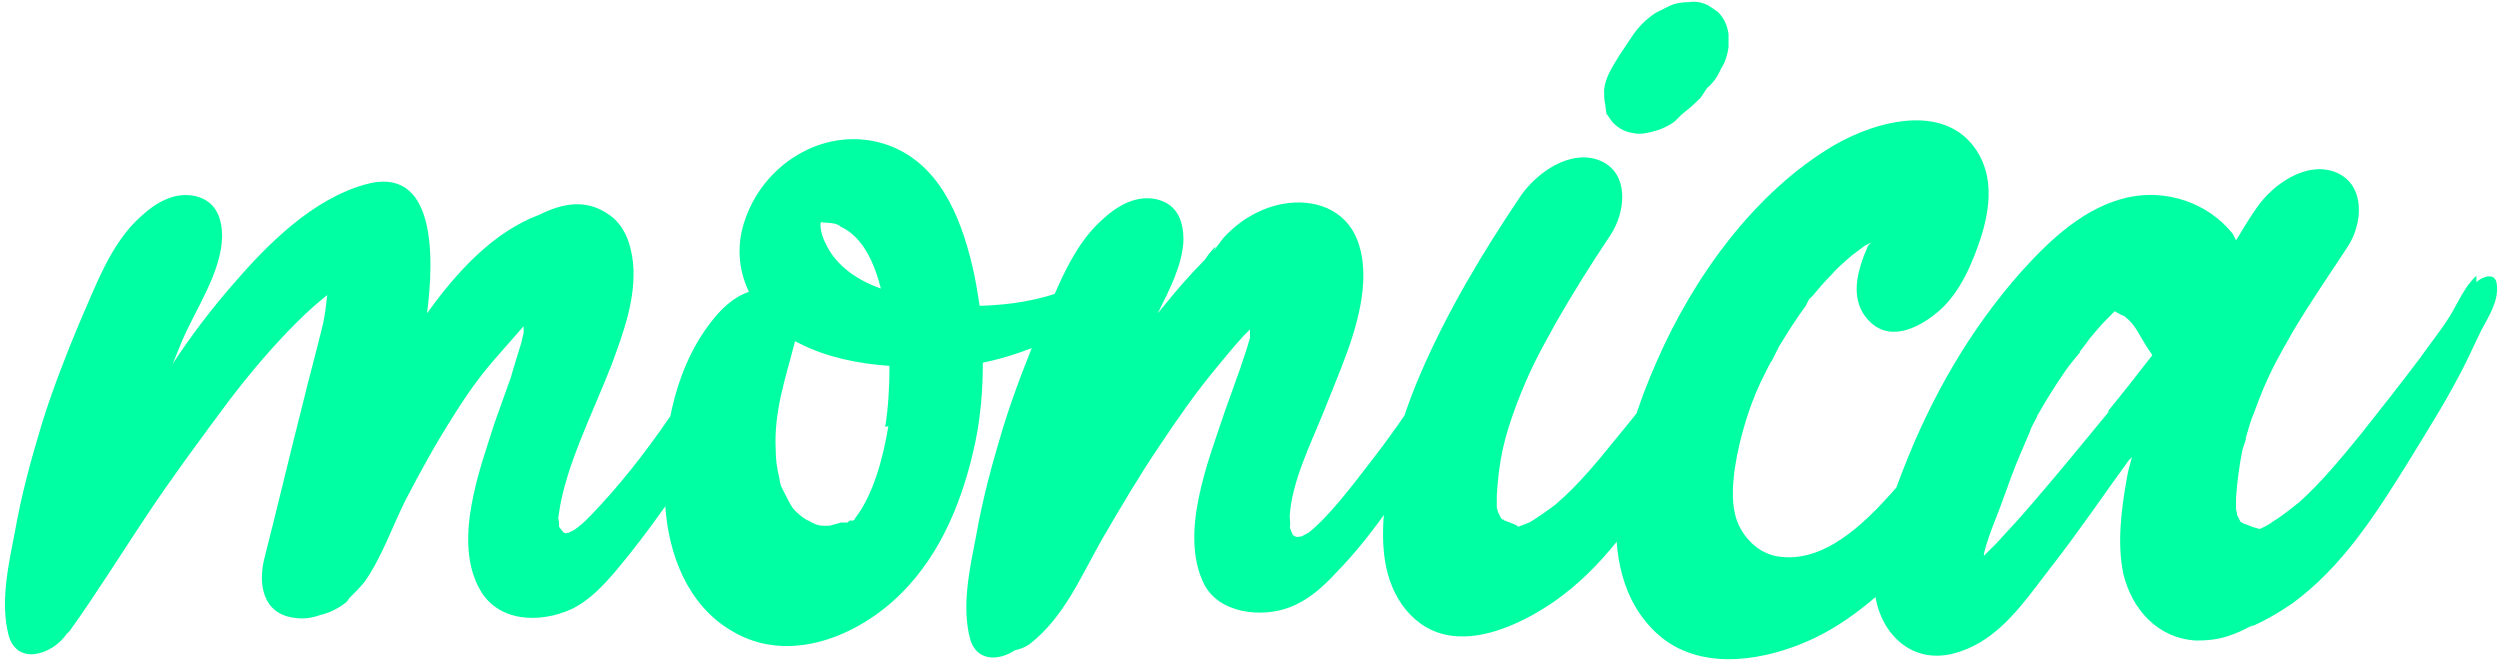
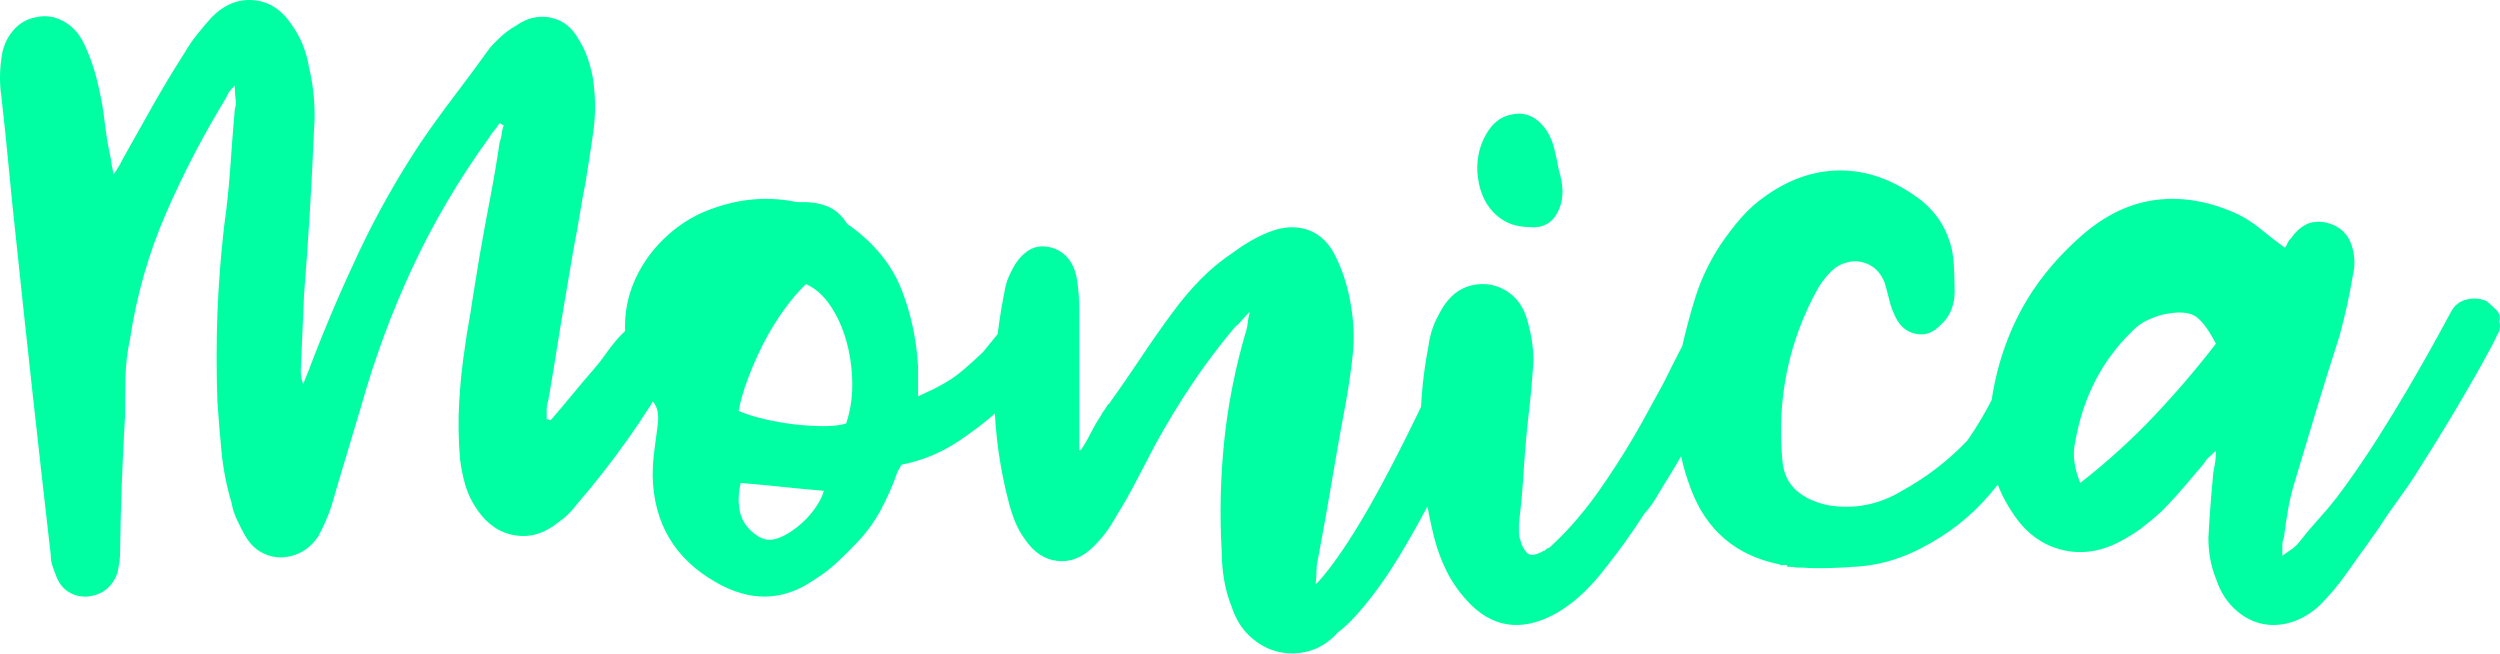
- <svg xmlns="http://www.w3.org/2000/svg" width="466px" height="123px" viewBox="0 0 466 123" version="1.1">
+ <svg xmlns="http://www.w3.org/2000/svg" width="88px" height="23px" viewBox="0 0 88 23" version="1.1">
  <g id="Page-1" stroke="none" stroke-width="1" fill="none" fill-rule="evenodd">
-     <g id="color-10" transform="translate(-490, -235)" fill="#00FFA2" fill-rule="nonzero">
-       <path d="M502.4,353.2 L503,352.6 L503,352.6 C508,345.6 512.6,338.2 517.4,331 C522.2,323.8 527.4,316.8 532.6,309.8 C536.4,304.8 540.6,299.8 545.2,295.2 C547.4,293 549,291.6 551,290 C550.8,291.8 550.6,293.6 550.2,295.4 C549,300.4 547.6,305.4 546.4,310.4 C544,319.8 541.8,329.2 539.4,338.6 C538,343.6 538.8,349.6 545.2,350.2 C546.6,350.4 548.2,350.2 549.8,349.6 C551.6,349.2 553.4,348.2 554.6,347.2 C554.8,347 555,346.6 555.2,346.4 C556.2,345.4 557.2,344.4 558,343.4 C561.2,338.8 563.2,333 565.6,328.2 C568.4,322.8 571.4,317.4 574.6,312.4 C577.6,307.6 580,304.4 583.4,300.6 L587.6,295.8 L587.6,295.8 L587.6,297 L587.6,297 C587.6,297.2 587.2,298.6 587.2,298.8 C586.8,300 585.8,303.4 585.2,305.4 L582.2,313.8 L582.2,313.8 C579.4,322.6 574.4,335.8 579.4,344.8 C582.8,351 590.6,351.2 596.4,348.6 C599.8,347 602.4,344.2 604.8,341.4 C611.2,333.8 616.6,325.8 622,317.4 C627.8,308.4 634.2,298.8 637.8,288.6 C639.4,284.4 634,284.4 632.2,287.2 L631.4,286.4 L630.761,287.441 L630.761,287.441 L629.487,289.524 L629.487,289.524 L626.947,293.697 C618.908,306.91 610.809,320.053 600,331.2 C598.6,332.6 598.4,332.8 597,333.8 L595.8,334.4 L595.8,334.4 C595.8,334.2 595.8,334.2 595.6,334.4 C595.4,334.4 595.2,334.4 595,334.2 C594.829,334.029 594.51,333.563 594.297,333.308 L594.21,333.211 L594.2,333.2 L594.2,333.2 L594.2,332.4 L594.2,332.4 C594,330.8 594,332.2 594.2,330.6 C595.4,322 600.4,312.2 604,303 C606.2,297 608.6,290.6 608,284 C607.6,280.4 606.4,276.8 603.2,274.8 C599,272 594.6,273 590.6,275 C582,278.2 575.2,285.6 569.6,293.4 C571,282.6 571.2,265.6 558,269.4 C548.2,272.2 540,280.4 533.6,287.8 C529.4,292.6 525.6,297.6 522.2,302.8 C522.8,301.4 523.4,299.8 524,298.4 C526.6,292.4 531.2,285.8 531.4,279.2 C531.4,275.8 530.4,272.6 526.6,271.6 C522.6,270.6 519,272.8 516.2,275.4 C510.6,280.4 507.8,288.4 504.8,295.2 C502.2,301.4 499.8,307.6 497.8,314 C495.8,320.6 494,327.2 492.8,334 C491.6,340.2 490,347.2 491.6,353.4 C493.2,359.2 499.8,357 502.4,353.2 Z M658,345.6 C665.6,338 669.6,327.8 671.8,317.4 C672.8,312.6 673.2,307.6 673.2,302.6 C683,300.6 692.2,295.8 699.6,289.2 C702.6,286.4 699.8,281.6 696.2,284.4 L696.4,284.8 C689.8,289.8 681.2,291.8 672.6,292 C672.2,289.4 671.8,286.8 671.2,284.4 C669,275.2 665,265.4 655.4,262 C644.4,258.2 632.8,265 629,275.6 C627.2,280.4 627.6,285.2 629.6,289.4 C626.6,290.4 624.2,292.8 622.4,295.2 C615.2,304.6 613.2,317.6 614,329.2 C614.6,338.4 618.2,347.8 626.4,352.6 C637,359 650,353.6 658,345.6 Z M654.2,288.8 C649.8,287.2 645.8,284.6 643.8,280.2 C643.2,279 642.8,277.4 643,276.4 C644,276.6 645.2,276.4 646.4,277 L646.6,277.2 C651,279.2 653,284.2 654.2,288.8 Z M644.6,333 L643.6,333 L643.6,333 C642.6,333 642,332.8 640.6,332 C640.4,332 639.2,331.2 638.2,330.2 C637.6,329.6 637.2,328.8 636.4,327.2 C635.4,325.2 635.6,326 635.2,323.8 C634.8,322.2 634.6,320.6 634.6,319 C634.2,311.8 636.4,305.6 638.2,298.6 C638.6,298.8 639,299 639.4,299.2 C644.2,301.6 650,302.8 655.8,303.2 C655.8,307 655.6,310.8 655,314.6 L655.6,314.4 C654.6,320.4 652.8,327.2 649.4,331.6 C649.276,331.766 649.237,331.854 649.24,331.897 L649.242,331.907 L649.186,331.928 C649.063,331.978 648.876,332.062 648.6,332.2 C649.2,331.8 648.2,332 648,332.4 L646.8,332.4 L646.8,332.4 C646,332.6 645.4,332.8 644.6,333 Z M679.2,356.2 C680.2,356 681.2,355.6 682,355 C688.4,350 691.6,342.2 695.6,335.2 C699,329.4 702.4,323.6 706.2,318 C709.4,313.2 712.6,308.6 716.2,304.2 C718,302 719.8,299.8 721.8,297.6 C722.2,297.2 722.6,296.8 723,296.4 L723,298 L723,298 C723,298 722.8,298.6 722.4,300 C722,301.2 721.6,302.4 721.2,303.6 L718.2,312 L718.2,312 C715.2,321 709.8,334.4 714.4,343.8 C717.2,349.4 725.2,350.2 730.4,348.2 C734,346.8 736.6,344.4 739.2,341.6 C746.2,334.4 751.6,325.8 757,317.4 C762.8,308.4 769.2,298.8 773,288.6 C774.6,284.4 769.2,284.4 767.4,287.2 L768.2,286.4 C767.336,287.816 766.475,289.235 765.614,290.655 L763.89,293.494 C758.136,302.96 752.28,312.4 745.4,321.2 C742,325.6 737.8,331.2 733.8,334.4 C734,334.2 733,334.8 732.6,335 L732.4,335 L732.4,335 C732.2,335 732,335.2 731.4,335 C731.2,334.8 731.2,334.8 731,334.8 C731,334.6 730.6,334 730.4,333.2 C730.6,333.4 730.4,331.2 730.4,331.2 C730.8,324.8 734.2,318 736.8,311.6 C739.6,304.4 743.2,296.8 744,289 C744.4,284.8 744,279.6 740.8,276.2 C736.8,272 730.2,272 725.2,274.2 C722.4,275.4 720,277.2 718,279.4 L716.2,281.8 L716.2,281.8 C716.8,280.8 716.6,280.8 715.8,281.8 C715.4,282.2 715,282.8 714.6,283.4 C711.8,286.2 709.2,289.2 706.8,292.2 C706.4,292.6 706.2,293 705.8,293.4 C708,289 710.4,284.4 710.6,279.8 C710.6,276.4 709.6,273.2 705.8,272.2 C701.8,271.2 698.2,273.4 695.4,276 C689.8,281 687,289 684,295.8 C681.4,302 679,308.2 677,314.6 C675,321.2 673.2,327.8 672,334.6 C670.8,340.8 669.2,347.8 670.8,354 C672,358.4 676.2,358.2 679.2,356.2 Z M799.2,259.2 C800.2,258.8 801.2,258.4 802.2,257.6 L803.4,256.4 L803.4,256.4 C804.6,255.4 805.4,254.8 806.4,253.8 L807,253.2 L807,253.2 L808.2,251.4 L808.2,251.4 C809.4,250.4 810.2,249.2 810.8,247.8 C811.6,246.6 812,245.2 812.2,243.8 L812.2,241.4 L812.2,241.4 C812,239.8 811.4,238.4 810.2,237.2 C810.2,237.2 808.4,236 808.4,236 C807.2,235.4 806,235.2 804.8,235.4 C803.4,235.4 802.2,235.6 801,236.2 L798.6,237.4 L798.6,237.4 C796.8,238.6 795.4,240 794.2,241.8 L791.8,245.4 L791.8,245.4 C790.6,247.4 789.2,249.4 789,251.8 C789,252.6 789,253.6 789.2,254.4 C789.6,257.6 789.4,255.8 789.8,256.6 L789.6,256.4 C790,257 790.4,257.6 790.8,258 C791.8,259 793,259.6 794.4,259.8 C796,260.2 797.8,259.6 799.2,259.2 Z M779.6,347.2 C788.8,340.8 795,331.6 800.8,322.2 C804.4,316.6 808,311 811.2,305 C812.6,302.2 813.8,299.4 815.2,296.6 C816.6,293.8 818.6,290.8 818.2,287.6 C818,285.2 815.2,286.2 814.2,287.2 L813.6,286.4 C811.2,288.4 810,291.4 808.4,294 C806.8,296.8 804.8,299.4 802.8,302 C799,307 795.2,312 791.2,316.8 C787.8,321 784.2,325.4 780,329 C779,329.8 776.4,331.6 775.4,332.2 C775.2,332.4 773.4,333 773,333.2 C772.8,332.8 770.8,332.2 770.4,332 C770.2,331.8 770.2,331.8 770,331.8 L769.934,331.734 L769.934,331.734 L769.8,331.6 C769.8,331.6 769.8,331.6 769.8,331.6 L769.2,330.4 L769.2,330.4 C769.2,330.4 769.2,330.2 769,329.6 L769,327.4 L769,327.4 C769.4,320.6 770.4,316.6 772.6,310.6 C775.2,303.8 776.8,301 780,295.2 C783.2,289.6 786.6,284.2 790.2,278.8 C793,274.6 793.8,267.4 788.4,265 C782.8,262.6 776.4,267.2 773.4,271.6 C766.4,282 759.8,293 754.8,304.6 C752.2,310.6 750.2,316.8 749,323.2 C748,328.8 747.2,335.2 748.4,340.8 C749.8,347.4 754.4,353.2 761.6,353.6 C767.8,354 774.6,350.6 779.6,347.2 Z M825.8,355 C833.8,351.8 840.8,345.8 846.6,339.4 C860,324.6 871.2,306.4 878.6,287.8 C880.6,282.8 874,282.8 871.8,286 L872.2,286.8 C864.6,298.6 856.8,310.2 847.8,320.8 C841.8,327.8 832.6,340 822,338.8 C817.4,338.4 814.2,334.4 813.4,330.8 C812.2,325.8 814,318.2 815.2,314.2 C816,311.4 817,308.8 818.2,306.2 L820,302.6 L820,302.6 C820.2,302.4 820.4,302 820.4,302 L821.6,299.6 L821.6,299.6 C823.2,297 824.8,294.4 826.6,292 L827.2,290.8 L827.2,290.8 L827.452,290.548 C827.548,290.452 827.652,290.348 827.748,290.252 L828,290 L828,290 C829,288.8 830,287.6 831.2,286.4 C832.4,285 833.8,283.8 835.2,282.6 L837.6,280.8 L837.6,280.8 L838.8,280.2 L838.8,280.2 L838.2,280.8 L838.2,280.8 C836.2,285.4 834.4,291.2 838.8,295.2 C842.8,298.8 848.2,295.8 851.6,292.8 C855.4,289.4 857.6,284.2 859.2,279.4 C860.8,274.4 861.6,268.8 859,264 C853.4,253.8 840,257.4 832,262 C817,270.8 805.6,286.8 798.8,302.4 C792.4,316.8 785.4,341.2 799.2,353.4 C806.6,359.8 817.4,358.4 825.8,355 Z M854.2,356.8 C861.073,355 865.536,349.585 869.67,344.17 L870.219,343.449 L870.219,343.449 L870.766,342.729 C871.311,342.011 871.855,341.298 872.4,340.6 C877.4,334.2 882,327.4 886.8,320.8 L887.4,320.2 L887.4,320.2 C887,321.6 886.6,323 886.4,324.4 C885.4,330 884.6,336.4 885.8,342 C887.4,348.6 892.2,354 899.4,354.4 C901.4,354.4 903.4,354.2 905.2,353.6 C906.4,353.2 907.4,352.8 908.6,352.2 C910.414,351.223 910.184,351.415 909.743,351.688 L909.652,351.743 C909.621,351.762 909.59,351.78 909.559,351.799 L909.467,351.853 C909.362,351.914 909.265,351.967 909.2,352 C912,350.8 914.8,349.2 917.4,347.4 C926.6,340.6 932.6,331.2 938.6,321.6 C942,316 945.6,310.4 948.6,304.6 C950,302 951.2,299.2 952.6,296.4 C954,293.8 955.8,291 955.4,288 C955.2,285.6 952.6,286.6 951.6,287.6 L951.6,286.4 C950.133,287.733 949.111,289.511 948.119,291.319 L947.623,292.223 C947.291,292.825 946.956,293.422 946.6,294 C945,296.6 943,299 941.2,301.6 C937.6,306.4 933.8,311.2 930,316 C926.4,320.4 922.8,324.8 918.6,328.6 C917.6,329.4 914.8,331.6 914,332 C913.2,332.6 912.2,333.2 911.2,333.6 C909,333 908.6,332.8 910,333.2 L908.2,332.6 L908.2,332.6 C908,332.4 908,332.4 907.8,332.4 L907.734,332.334 L907.734,332.334 L907.6,332.2 C907.6,332.2 907.6,332.2 907.6,332.2 L907,331 L907,331 C907,331 907,330.6 906.8,330 L906.8,327.8 L906.8,327.8 C907,324.8 907.4,321.8 908,318.8 L908.6,317 L908.6,317 C908.6,316.8 908.6,316.6 908.8,316 C909.2,314.6 909.6,313.2 910.2,311.8 C912.6,305.2 914.2,302.4 917.4,296.8 C920.6,291.4 924.2,286.2 927.6,281 C930.4,276.8 931,269.6 925.6,267.2 C920,264.8 913.6,269.4 910.6,273.8 C909.2,275.8 908,277.8 906.8,279.8 L906.2,278.6 L906.2,278.6 C901.6,272.8 893.8,270.2 886.6,271.8 C878.6,273.6 872.2,279.6 866.8,285.6 C857.2,296.4 850,309 844.8,322.4 C842.4,328.6 839.8,335.6 839.4,342.4 C838.8,351 845,359.2 854.2,356.8 Z M859.8,338.6 L859.8,338.2 L859.8,338.2 C860.292,336.108 861.088,334.015 861.906,331.923 L862.52,330.354 C862.825,329.569 863.123,328.785 863.4,328 C864.4,325.2 865.4,322.4 866.6,319.6 L868.4,315.4 L868.4,315.4 C868.4,315.2 868.8,314.4 869,314 C869.2,313.6 869.8,312.6 869.8,312.4 C871.4,309.6 873,307 874.8,304.4 C875.6,303.2 876.6,302 877.6,300.8 L877.6,300.799 L877.646,300.754 C877.662,300.737 877.679,300.721 877.696,300.704 L877.8,300.6 L877.626,300.6 L877.637,300.578 C877.665,300.535 877.714,300.486 877.8,300.4 L879.6,298 L879.6,298 C880.6,296.8 881.6,295.6 882.8,294.4 L884.2,293 L884.2,293 C884.378,293.178 885.978,293.988 885.91,293.884 L885.902,293.878 L886.118,294.042 C888.062,295.581 888.67,297.31 890,299.4 L891.2,301.2 L891.2,301.2 C888.4,304.8 885.6,308.4 882.8,311.8 L883.2,311.6 C878.6,317.2 874,322.8 869.2,328.4 C867,331 864.6,333.6 862.2,336.2 L859.8,338.6 L859.8,338.6 Z" id="monica" />
+     <g id="desktop-todo" transform="translate(-99, -107)" fill="#00FFA2" fill-rule="nonzero">
+       <path d="M101.411,127.835 C101.614,127.962 101.842,128.016 102.093,127.996 C102.616,127.938 102.965,127.654 103.139,127.147 C103.158,127.049 103.178,126.942 103.197,126.824 C103.216,126.707 103.226,126.6 103.226,126.502 C103.245,124.901 103.304,123.29 103.4,121.669 C103.4,121.219 103.405,120.765 103.415,120.307 C103.425,119.848 103.478,119.394 103.575,118.944 C103.807,117.402 104.228,115.927 104.838,114.521 C105.448,113.115 106.16,111.748 106.973,110.42 C106.992,110.322 107.089,110.186 107.263,110.01 C107.263,110.186 107.273,110.342 107.292,110.478 C107.312,110.615 107.302,110.742 107.263,110.859 C107.205,111.543 107.152,112.231 107.104,112.925 C107.055,113.618 106.983,114.306 106.886,114.99 C106.77,116.005 106.692,117.021 106.653,118.036 C106.615,119.052 106.615,120.087 106.653,121.141 C106.692,121.727 106.741,122.318 106.799,122.914 C106.857,123.509 106.973,124.1 107.147,124.686 C107.186,124.901 107.249,125.101 107.336,125.286 C107.423,125.472 107.515,125.653 107.612,125.828 C107.767,126.102 107.956,126.302 108.178,126.429 C108.401,126.556 108.633,126.619 108.875,126.619 C109.117,126.619 109.355,126.561 109.587,126.444 C109.819,126.326 110.023,126.141 110.197,125.887 C110.371,125.574 110.526,125.223 110.662,124.832 C110.836,124.227 111.01,123.636 111.185,123.06 C111.359,122.484 111.533,121.903 111.707,121.317 C112.191,119.599 112.801,117.953 113.537,116.381 C114.273,114.809 115.164,113.3 116.209,111.855 C116.267,111.758 116.33,111.67 116.398,111.592 L116.438,111.544 C116.491,111.478 116.541,111.406 116.587,111.328 C116.606,111.348 116.655,111.377 116.732,111.416 C116.693,111.514 116.669,111.611 116.66,111.709 C116.65,111.806 116.626,111.904 116.587,112.002 C116.49,112.666 116.379,113.325 116.253,113.979 C116.127,114.633 116.006,115.292 115.89,115.956 L115.89,115.956 L115.628,117.568 C115.59,117.841 115.546,118.109 115.498,118.373 C115.449,118.637 115.406,118.915 115.367,119.208 C115.27,119.833 115.202,120.477 115.164,121.141 C115.125,121.805 115.135,122.479 115.193,123.163 C115.232,123.475 115.294,123.783 115.382,124.085 C115.469,124.388 115.609,124.676 115.803,124.95 C116.151,125.457 116.592,125.755 117.124,125.843 C117.657,125.931 118.165,125.78 118.649,125.389 C118.882,125.233 119.095,125.028 119.288,124.774 C119.927,124.032 120.527,123.265 121.089,122.474 C121.651,121.683 122.173,120.858 122.657,119.999 C122.696,119.921 122.74,119.843 122.788,119.765 C122.837,119.686 122.88,119.599 122.919,119.501 C123.093,118.954 122.987,118.534 122.599,118.241 C122.212,117.948 121.796,117.987 121.35,118.358 C121.234,118.437 121.133,118.52 121.045,118.607 C120.958,118.695 120.866,118.788 120.77,118.886 C120.615,119.062 120.469,119.247 120.334,119.442 C120.198,119.638 120.053,119.823 119.898,119.999 C119.627,120.311 119.375,120.609 119.143,120.892 C118.911,121.176 118.659,121.473 118.388,121.786 C118.349,121.786 118.325,121.781 118.315,121.771 C118.305,121.761 118.281,121.757 118.243,121.757 L118.243,121.757 L118.243,121.42 C118.243,121.312 118.262,121.2 118.301,121.083 C118.397,120.536 118.489,119.984 118.577,119.428 C118.664,118.871 118.756,118.31 118.853,117.743 L118.853,117.743 L119.201,115.693 C119.279,115.302 119.346,114.926 119.404,114.565 C119.462,114.204 119.53,113.828 119.608,113.437 C119.705,112.851 119.796,112.251 119.884,111.636 C119.971,111.02 119.966,110.391 119.869,109.746 C119.83,109.531 119.772,109.307 119.695,109.072 C119.617,108.838 119.511,108.613 119.375,108.399 C119.143,107.969 118.814,107.71 118.388,107.622 C117.962,107.534 117.555,107.627 117.168,107.901 C116.994,107.998 116.829,108.115 116.674,108.252 C116.519,108.389 116.374,108.535 116.238,108.692 C115.832,109.258 115.42,109.814 115.004,110.361 C114.588,110.908 114.186,111.465 113.799,112.031 C112.985,113.261 112.269,114.531 111.649,115.839 C111.03,117.148 110.458,118.485 109.936,119.852 C109.897,119.97 109.853,120.082 109.805,120.189 C109.756,120.297 109.713,120.409 109.674,120.526 C109.635,120.429 109.611,120.341 109.602,120.263 C109.592,120.184 109.587,120.106 109.587,120.028 C109.606,119.579 109.626,119.135 109.645,118.695 C109.664,118.256 109.684,117.812 109.703,117.362 C109.858,115.41 109.974,113.486 110.052,111.592 C110.11,110.85 110.052,110.107 109.877,109.365 C109.781,108.799 109.577,108.301 109.268,107.871 C108.919,107.344 108.474,107.056 107.931,107.007 C107.389,106.958 106.896,107.159 106.45,107.608 C106.276,107.803 106.106,108.003 105.942,108.208 C105.777,108.413 105.627,108.633 105.492,108.867 C105.104,109.473 104.736,110.083 104.388,110.698 C104.039,111.313 103.691,111.933 103.342,112.558 C103.304,112.636 103.26,112.719 103.212,112.807 C103.163,112.895 103.091,113.007 102.994,113.144 C102.974,113.007 102.955,112.9 102.936,112.822 C102.916,112.744 102.907,112.676 102.907,112.617 C102.81,112.187 102.737,111.758 102.689,111.328 C102.64,110.898 102.568,110.478 102.471,110.068 C102.355,109.522 102.18,109.004 101.948,108.516 C101.774,108.164 101.532,107.906 101.222,107.74 C100.912,107.574 100.593,107.53 100.263,107.608 C99.934,107.666 99.658,107.832 99.436,108.106 C99.213,108.379 99.082,108.711 99.044,109.102 C98.985,109.531 98.985,109.951 99.044,110.361 C99.14,111.201 99.228,112.036 99.305,112.866 C99.382,113.696 99.47,114.55 99.566,115.429 C99.76,117.284 99.958,119.135 100.162,120.98 C100.365,122.826 100.573,124.676 100.786,126.531 C100.786,126.668 100.806,126.795 100.844,126.912 C100.883,127.029 100.922,127.137 100.961,127.234 C101.057,127.508 101.207,127.708 101.411,127.835 Z M124.195,127.493 C125.413,128.197 126.569,128.168 127.665,127.405 C127.949,127.229 128.207,127.033 128.441,126.818 C128.674,126.603 128.902,126.378 129.125,126.143 C129.47,125.791 129.759,125.4 129.993,124.97 C130.226,124.54 130.424,124.09 130.586,123.62 C130.647,123.503 130.698,123.415 130.738,123.356 C131.448,123.219 132.113,122.945 132.732,122.535 C133.35,122.124 133.888,121.698 134.344,121.258 C134.801,120.818 135.161,120.422 135.425,120.07 C135.689,119.718 135.831,119.522 135.851,119.483 C135.993,119.268 136.033,119.043 135.973,118.809 C135.912,118.574 135.78,118.388 135.577,118.251 C135.354,118.114 135.121,118.075 134.877,118.134 C134.634,118.192 134.441,118.32 134.299,118.515 C134.218,118.632 134.116,118.765 133.995,118.911 C133.873,119.058 133.741,119.219 133.599,119.395 C133.376,119.61 133.137,119.826 132.884,120.041 C132.63,120.256 132.351,120.442 132.047,120.598 C131.945,120.657 131.839,120.711 131.727,120.76 C131.616,120.809 131.479,120.872 131.316,120.95 L131.316,120.95 L131.316,119.894 C131.256,118.916 131.058,118.007 130.723,117.166 C130.388,116.324 129.795,115.591 128.943,114.965 C128.862,114.926 128.801,114.867 128.76,114.789 C128.578,114.535 128.365,114.359 128.121,114.261 C127.878,114.163 127.604,114.114 127.299,114.114 L127.299,114.114 L127.102,114.114 C127.031,114.114 126.965,114.104 126.904,114.085 C125.93,113.909 124.956,114.007 123.982,114.378 C123.394,114.593 122.856,114.936 122.369,115.405 C121.883,115.875 121.517,116.417 121.274,117.033 C121.03,117.65 120.949,118.31 121.03,119.014 C121.112,119.718 121.426,120.422 121.974,121.126 C122.136,121.302 122.197,121.566 122.156,121.919 C122.116,122.231 122.075,122.54 122.035,122.843 C121.994,123.146 121.974,123.454 121.974,123.767 C122.014,125.429 122.755,126.672 124.195,127.493 Z M127.995,122 C127.666,122 127.32,121.979 126.958,121.937 C126.596,121.895 126.24,121.832 125.889,121.748 C125.538,121.665 125.241,121.57 125,121.465 C125.066,121.109 125.176,120.726 125.329,120.318 C125.483,119.909 125.664,119.5 125.872,119.091 C126.081,118.682 126.317,118.295 126.58,117.928 C126.843,117.561 127.106,117.252 127.37,117 C127.699,117.147 127.984,117.398 128.225,117.755 C128.467,118.111 128.653,118.52 128.785,118.981 C128.917,119.442 128.988,119.93 128.999,120.443 C129.01,120.957 128.939,121.444 128.785,121.906 C128.587,121.969 128.324,122 127.995,122 Z M126.167,125.996 C125.974,126.017 125.781,125.955 125.588,125.812 C125.288,125.587 125.106,125.315 125.041,124.998 C124.977,124.681 124.988,124.348 125.074,124 C125.567,124.041 126.054,124.087 126.537,124.138 C127.019,124.189 127.507,124.235 128,124.276 C127.957,124.44 127.871,124.619 127.743,124.814 C127.614,125.008 127.464,125.187 127.292,125.351 C127.121,125.515 126.933,125.658 126.73,125.781 C126.526,125.904 126.338,125.976 126.167,125.996 Z M143.963,129.936 C144.321,130.026 144.688,130.021 145.065,129.921 C145.442,129.82 145.785,129.6 146.095,129.259 C146.481,128.978 146.955,128.456 147.516,127.693 C148.076,126.931 148.763,125.767 149.575,124.202 C149.903,123.58 150.208,122.978 150.488,122.396 C150.769,121.814 151.01,121.297 151.213,120.846 C151.416,120.394 151.581,120.028 151.706,119.747 C151.763,119.619 151.809,119.519 151.845,119.445 L151.864,119.404 C151.895,119.341 151.915,119.305 151.924,119.296 C152.02,119.035 152.025,118.789 151.938,118.558 C151.851,118.327 151.701,118.162 151.489,118.062 C151.237,117.961 151.001,117.956 150.778,118.047 C150.556,118.137 150.396,118.292 150.3,118.513 C149.855,119.536 149.401,120.53 148.937,121.493 C148.473,122.456 148.023,123.339 147.588,124.142 C147.153,124.944 146.742,125.637 146.356,126.219 C145.969,126.8 145.631,127.242 145.341,127.543 L145.341,127.543 L145.312,127.543 C145.331,127.382 145.341,127.232 145.341,127.091 C145.341,126.951 145.36,126.8 145.399,126.64 C145.573,125.717 145.737,124.794 145.892,123.871 C146.046,122.948 146.211,122.025 146.385,121.102 C146.481,120.56 146.559,120.018 146.617,119.476 C146.675,118.934 146.655,118.373 146.559,117.791 C146.462,117.169 146.288,116.597 146.037,116.075 C145.805,115.573 145.476,115.247 145.051,115.097 C144.626,114.946 144.162,114.971 143.659,115.172 C143.253,115.333 142.847,115.563 142.441,115.864 C142.016,116.145 141.629,116.461 141.281,116.812 C140.933,117.164 140.604,117.55 140.295,117.971 C139.908,118.493 139.531,119.03 139.164,119.582 C138.797,120.133 138.42,120.68 138.033,121.222 L138.033,121.222 L138.004,121.222 C137.965,121.302 137.922,121.373 137.873,121.433 C137.825,121.493 137.782,121.563 137.743,121.643 C137.646,121.784 137.559,121.929 137.482,122.08 C137.405,122.23 137.332,122.366 137.265,122.486 C137.197,122.607 137.139,122.702 137.091,122.772 C137.042,122.842 137.008,122.867 136.989,122.847 L136.989,122.847 L136.989,117.881 C136.989,117.52 136.96,117.159 136.902,116.797 C136.844,116.476 136.723,116.22 136.54,116.03 C136.356,115.839 136.129,115.724 135.858,115.684 C135.587,115.644 135.346,115.704 135.133,115.864 C134.92,116.025 134.746,116.246 134.611,116.526 C134.476,116.767 134.389,117.028 134.35,117.309 C134.099,118.553 133.983,119.792 134.002,121.026 C134.021,122.26 134.195,123.5 134.524,124.744 C134.582,124.964 134.655,125.18 134.742,125.391 C134.829,125.602 134.94,125.797 135.075,125.978 C135.384,126.439 135.766,126.695 136.221,126.745 C136.675,126.795 137.095,126.63 137.482,126.249 C137.811,125.928 138.081,125.566 138.294,125.165 C138.545,124.764 138.782,124.347 139.004,123.916 C139.227,123.484 139.444,123.068 139.657,122.667 C140.063,121.924 140.498,121.207 140.962,120.515 C141.426,119.822 141.929,119.155 142.47,118.513 C142.547,118.453 142.62,118.383 142.687,118.302 C142.755,118.222 142.857,118.112 142.992,117.971 C142.953,118.132 142.929,118.262 142.919,118.363 C142.91,118.463 142.895,118.543 142.876,118.603 C142.489,119.908 142.228,121.212 142.093,122.516 C141.958,123.821 141.929,125.135 142.006,126.459 C142.006,126.78 142.035,127.106 142.093,127.438 C142.151,127.769 142.238,128.075 142.354,128.356 C142.489,128.777 142.702,129.123 142.992,129.394 C143.282,129.665 143.606,129.846 143.963,129.936 Z M152.834,114.993 C153.283,115.038 153.611,114.872 153.817,114.494 C154.024,114.115 154.055,113.662 153.912,113.134 C153.876,113.02 153.849,112.905 153.831,112.79 C153.813,112.676 153.786,112.55 153.75,112.412 C153.66,111.93 153.472,111.557 153.184,111.294 C152.897,111.03 152.565,110.944 152.187,111.036 C151.828,111.104 151.536,111.334 151.312,111.724 C151.087,112.114 150.984,112.55 151.002,113.031 C151.038,113.628 151.222,114.104 151.554,114.459 C151.887,114.815 152.313,114.993 152.834,114.993 Z M150.632,128.136 C151.494,129.088 152.516,129.253 153.699,128.632 C154.019,128.457 154.315,128.248 154.585,128.005 C154.856,127.762 155.101,127.505 155.322,127.233 C155.903,126.514 156.424,125.796 156.885,125.077 C157.065,124.883 157.236,124.64 157.396,124.349 C157.737,123.805 158.057,123.27 158.358,122.746 C158.658,122.222 158.924,121.751 159.154,121.333 C159.385,120.915 159.565,120.575 159.695,120.313 C159.826,120.051 159.901,119.91 159.921,119.891 C160.021,119.677 160.026,119.449 159.936,119.206 C159.846,118.963 159.69,118.793 159.47,118.696 C159.25,118.599 159.019,118.594 158.779,118.681 C158.538,118.769 158.358,118.919 158.238,119.133 C158.017,119.56 157.787,120.017 157.546,120.503 C157.326,120.91 157.075,121.367 156.795,121.872 C156.514,122.377 156.204,122.892 155.863,123.416 C155.462,124.038 155.101,124.548 154.781,124.946 C154.46,125.344 154.169,125.669 153.909,125.922 L153.909,125.922 L153.548,126.272 C153.528,126.272 153.518,126.276 153.518,126.286 C153.518,126.296 153.498,126.301 153.458,126.301 C153.418,126.34 153.398,126.359 153.398,126.359 L153.368,126.388 L153.338,126.388 C153.037,126.563 152.832,126.578 152.722,126.432 C152.611,126.286 152.546,126.155 152.526,126.038 C152.486,125.941 152.466,125.844 152.466,125.747 L152.466,125.747 L152.466,125.427 C152.506,125.096 152.541,124.761 152.571,124.421 C152.601,124.081 152.626,123.737 152.646,123.387 C152.687,122.765 152.742,122.154 152.812,121.551 C152.882,120.949 152.937,120.337 152.977,119.716 C152.977,119.288 152.917,118.851 152.797,118.405 C152.697,117.977 152.516,117.647 152.256,117.414 C151.995,117.181 151.695,117.045 151.354,117.006 C150.592,116.948 150.021,117.307 149.641,118.084 C149.54,118.259 149.46,118.444 149.4,118.638 C149.34,118.832 149.3,119.017 149.28,119.191 C149.059,120.337 148.969,121.474 149.009,122.6 C149.049,123.727 149.21,124.844 149.49,125.951 C149.59,126.34 149.731,126.718 149.911,127.087 C150.091,127.456 150.332,127.806 150.632,128.136 Z M162.436,126.979 C162.961,127.018 163.643,127.003 164.482,126.935 C165.321,126.867 166.154,126.588 166.983,126.101 C167.872,125.593 168.63,124.94 169.257,124.139 C169.883,123.339 170.393,122.554 170.787,121.783 C171.182,121.012 171.475,120.339 171.667,119.764 C171.859,119.188 171.965,118.871 171.985,118.812 C172.025,118.598 171.985,118.388 171.864,118.183 C171.742,117.978 171.55,117.837 171.288,117.758 C171.045,117.7 170.813,117.734 170.59,117.861 C170.368,117.988 170.227,118.178 170.166,118.432 C170.045,118.861 169.893,119.31 169.711,119.778 C169.55,120.168 169.348,120.603 169.105,121.081 C168.863,121.559 168.58,122.032 168.256,122.5 C167.589,123.203 166.831,123.788 165.983,124.257 C165.154,124.764 164.275,124.94 163.345,124.783 C162.881,124.686 162.507,124.51 162.224,124.257 C161.941,124.003 161.779,123.652 161.739,123.203 C161.638,122.13 161.693,121.081 161.905,120.056 C162.118,119.032 162.486,118.051 163.012,117.115 C163.194,116.822 163.396,116.588 163.618,116.412 C163.962,116.197 164.3,116.144 164.634,116.251 C164.967,116.358 165.205,116.597 165.346,116.968 C165.407,117.183 165.462,117.393 165.513,117.598 C165.563,117.802 165.639,118.002 165.74,118.198 C165.902,118.51 166.139,118.695 166.453,118.754 C166.766,118.812 167.044,118.715 167.286,118.461 C167.468,118.305 167.599,118.124 167.68,117.919 C167.761,117.715 167.802,117.505 167.802,117.29 C167.802,117.036 167.796,116.783 167.786,116.529 C167.776,116.275 167.751,116.032 167.711,115.797 C167.549,115.095 167.195,114.519 166.65,114.07 C165.76,113.387 164.846,113.031 163.906,113.002 C162.966,112.973 162.062,113.261 161.193,113.866 C160.85,114.1 160.546,114.368 160.284,114.67 C160.021,114.973 159.778,115.29 159.556,115.622 C159.172,116.207 158.879,116.822 158.677,117.466 C158.475,118.11 158.303,118.763 158.162,119.427 C158.162,119.524 158.152,119.607 158.131,119.676 C158.111,119.744 158.101,119.807 158.101,119.866 C158,120.607 157.975,121.334 158.025,122.047 C158.076,122.759 158.243,123.486 158.525,124.227 C159.071,125.671 160.102,126.549 161.617,126.862 L161.617,126.862 L161.648,126.862 C161.648,126.881 161.658,126.891 161.678,126.891 L161.678,126.891 L161.89,126.891 L161.921,126.949 C162.042,126.949 162.153,126.959 162.254,126.979 L162.254,126.979 L162.436,126.979 Z M178.539,128.936 C178.875,129.026 179.225,129.021 179.59,128.921 C179.954,128.822 180.305,128.623 180.64,128.324 C181.015,127.946 181.34,127.557 181.616,127.159 C181.853,126.821 182.094,126.482 182.341,126.144 C182.587,125.805 182.819,125.467 183.036,125.128 C183.233,124.849 183.435,124.566 183.642,124.277 C183.849,123.988 184.061,123.664 184.278,123.306 C184.633,122.748 184.969,122.206 185.284,121.678 C185.6,121.15 185.876,120.678 186.113,120.259 C186.349,119.841 186.537,119.503 186.675,119.244 C186.813,118.985 186.882,118.846 186.882,118.826 C187,118.646 187.03,118.477 186.97,118.318 C187.03,118.139 186.97,117.979 186.793,117.84 C186.675,117.721 186.586,117.641 186.527,117.601 C186.31,117.501 186.078,117.482 185.831,117.541 C185.585,117.601 185.403,117.74 185.284,117.959 C184.614,119.214 183.933,120.409 183.243,121.544 C182.553,122.679 181.892,123.664 181.261,124.501 C181.044,124.78 180.822,125.043 180.595,125.292 C180.369,125.541 180.147,125.805 179.93,126.084 C179.851,126.183 179.767,126.263 179.678,126.323 C179.59,126.383 179.476,126.462 179.338,126.562 L179.338,126.562 L179.338,126.188 C179.338,126.099 179.358,126.004 179.397,125.905 C179.437,125.566 179.486,125.233 179.545,124.904 C179.604,124.575 179.683,124.252 179.782,123.933 C180.038,123.077 180.295,122.226 180.551,121.379 C180.807,120.533 181.074,119.682 181.35,118.826 C181.448,118.467 181.537,118.109 181.616,117.75 C181.695,117.392 181.764,117.034 181.823,116.675 C181.902,116.357 181.892,116.028 181.794,115.689 C181.655,115.212 181.33,114.923 180.817,114.823 C180.561,114.783 180.339,114.813 180.152,114.913 C179.964,115.012 179.802,115.162 179.664,115.361 C179.585,115.441 179.535,115.51 179.516,115.57 C179.496,115.63 179.466,115.679 179.427,115.719 C179.151,115.52 178.88,115.311 178.613,115.092 C178.347,114.873 178.076,114.694 177.8,114.554 C176.814,114.096 175.857,113.922 174.93,114.032 C174.003,114.141 173.126,114.554 172.298,115.271 C171.272,116.167 170.493,117.168 169.961,118.273 C169.428,119.378 169.113,120.588 169.014,121.902 C168.974,122.44 169.019,122.972 169.147,123.5 C169.275,124.028 169.497,124.531 169.813,125.009 C170.266,125.725 170.853,126.173 171.573,126.353 C172.293,126.532 173.017,126.412 173.747,125.994 C174.003,125.855 174.24,125.701 174.457,125.531 C174.674,125.362 174.881,125.188 175.078,125.009 C175.354,124.73 175.616,124.446 175.862,124.157 C176.109,123.869 176.35,123.585 176.587,123.306 C176.626,123.226 176.681,123.157 176.75,123.097 C176.819,123.037 176.903,122.958 177.001,122.858 C177.001,123.037 176.991,123.182 176.972,123.291 C176.952,123.401 176.932,123.505 176.912,123.605 C176.873,124.003 176.838,124.396 176.809,124.785 C176.779,125.173 176.755,125.556 176.735,125.934 C176.735,126.452 176.824,126.93 177.001,127.368 C177.139,127.786 177.346,128.13 177.622,128.399 C177.898,128.668 178.204,128.847 178.539,128.936 Z M172.224,124 C172.007,123.466 171.947,122.985 172.046,122.558 C172.323,120.978 172.996,119.675 174.063,118.65 C174.202,118.5 174.37,118.377 174.568,118.281 C174.765,118.185 174.953,118.116 175.131,118.073 C175.626,117.966 175.991,117.977 176.229,118.105 C176.466,118.233 176.723,118.564 177,119.098 C176.308,119.995 175.571,120.855 174.79,121.677 C174.009,122.5 173.154,123.274 172.224,124 Z" id="Monica" />
    </g>
  </g>
</svg>
